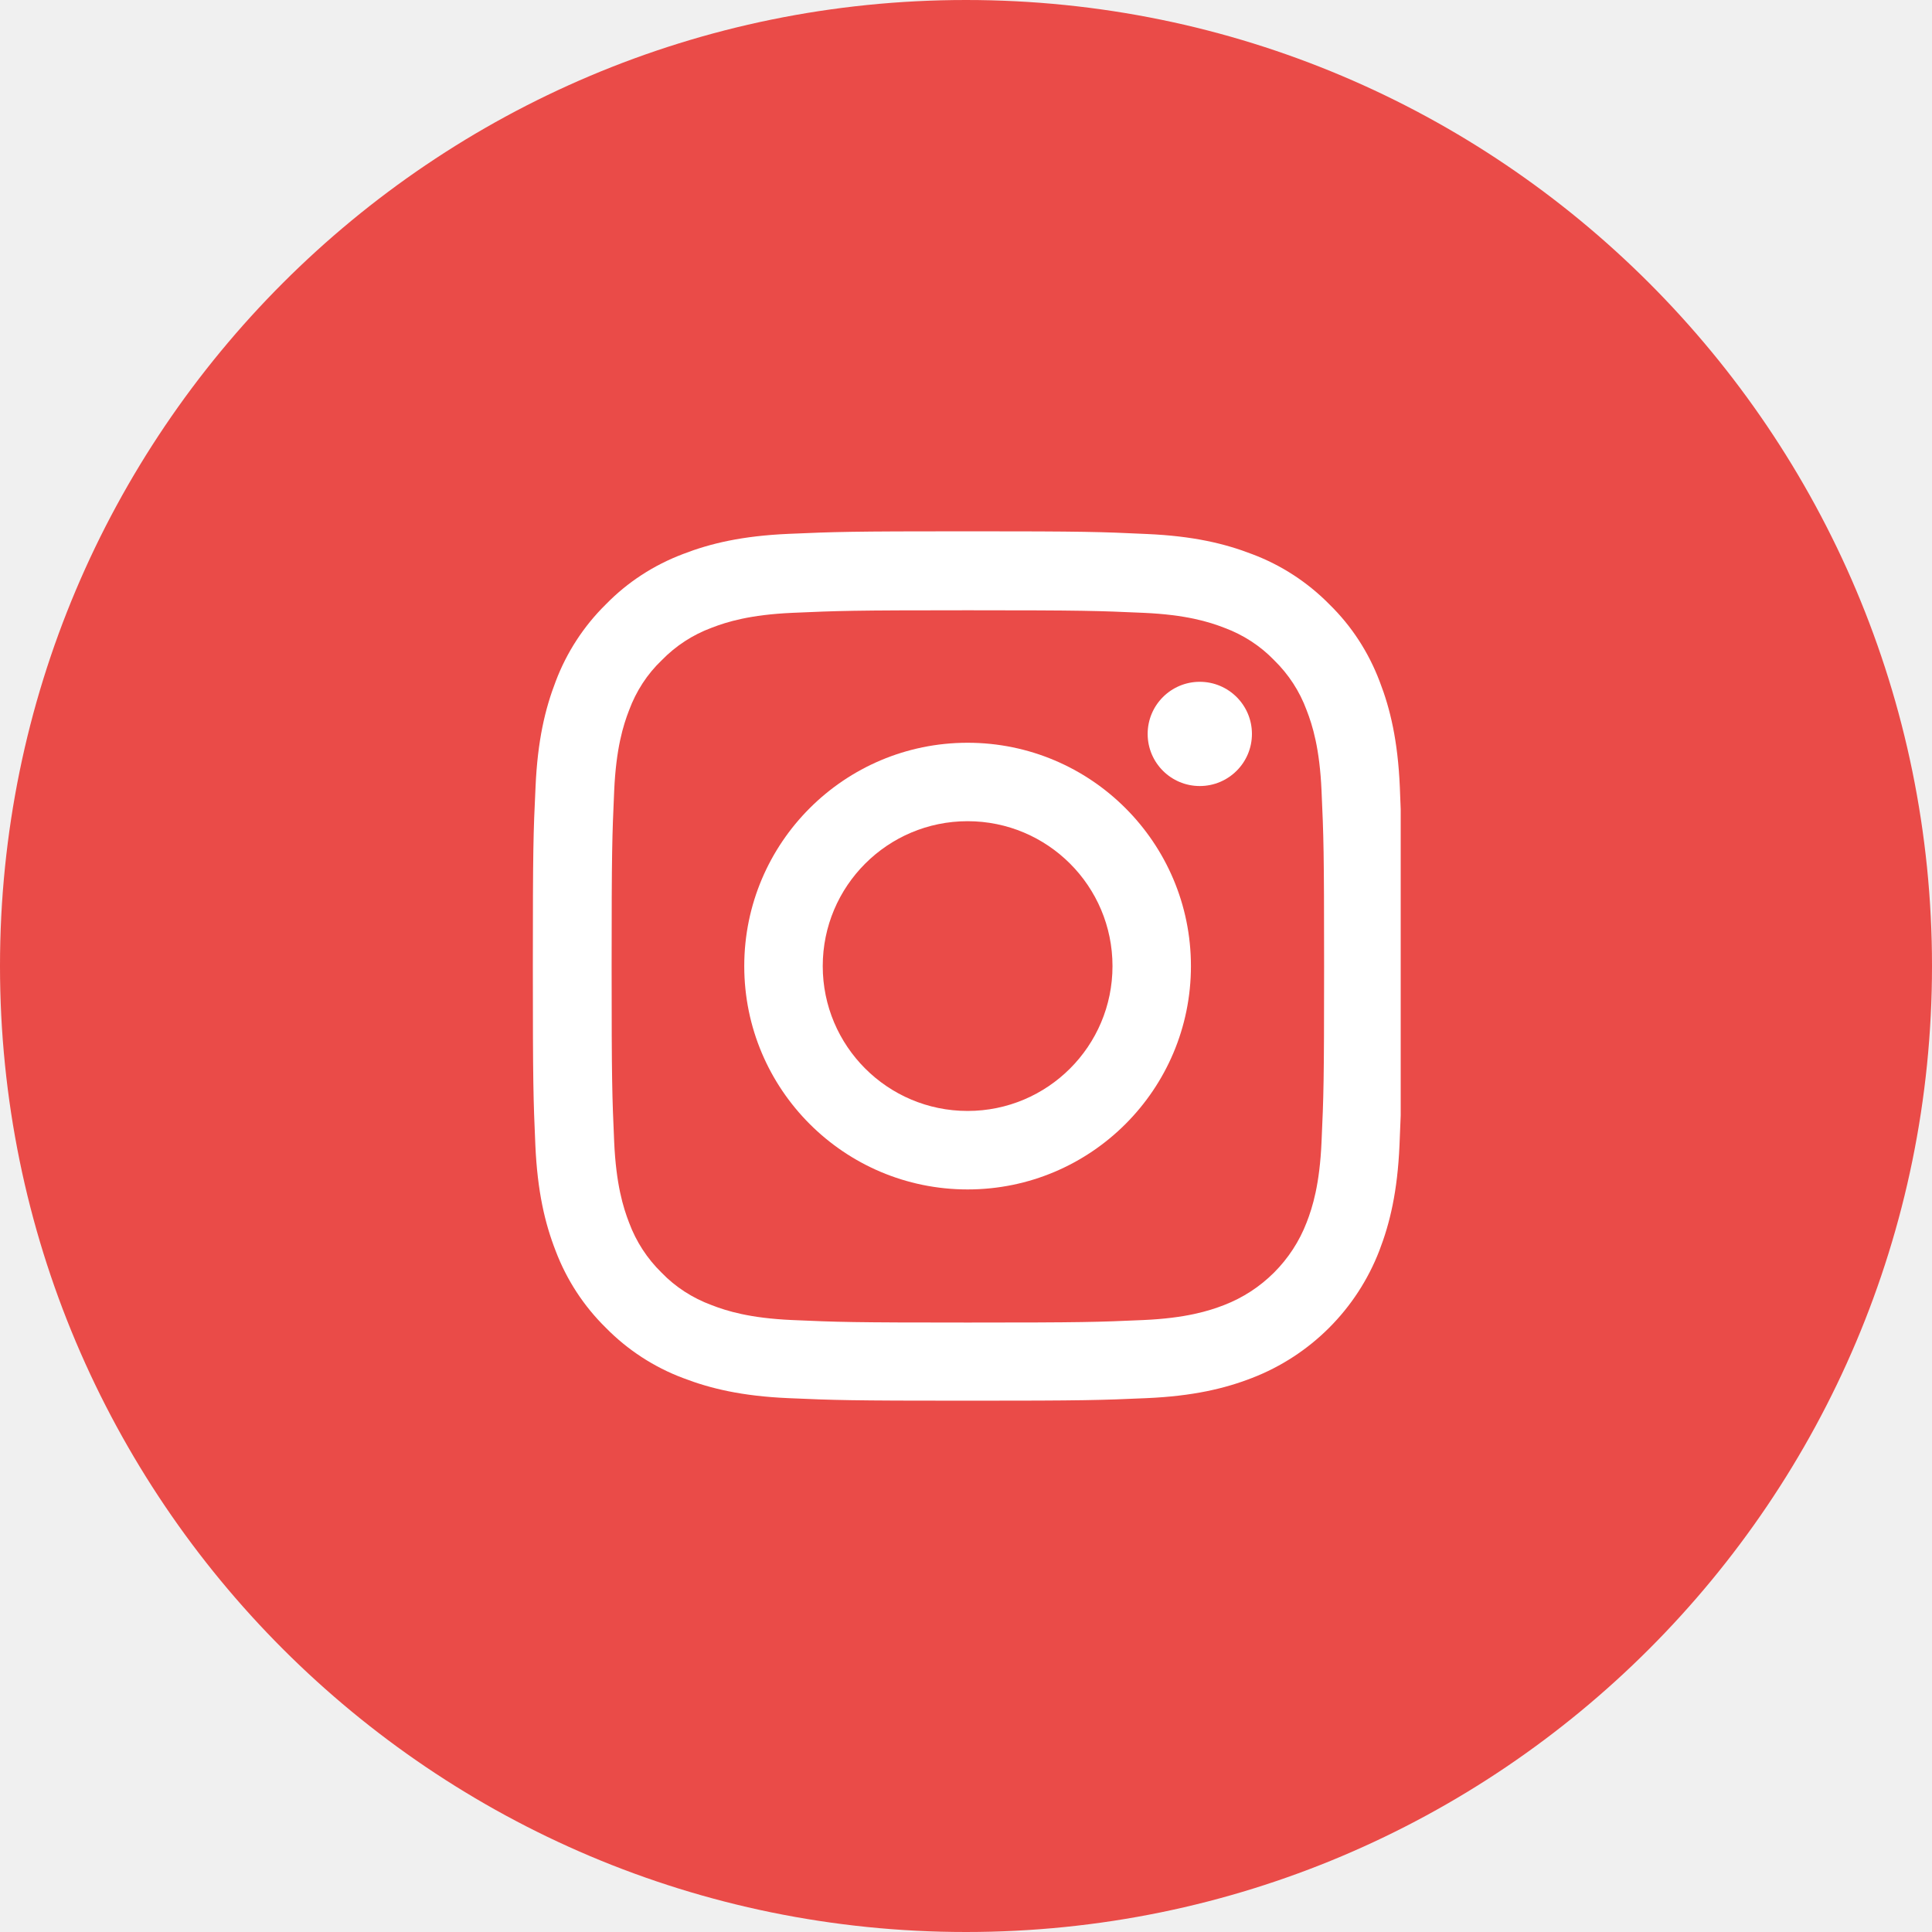
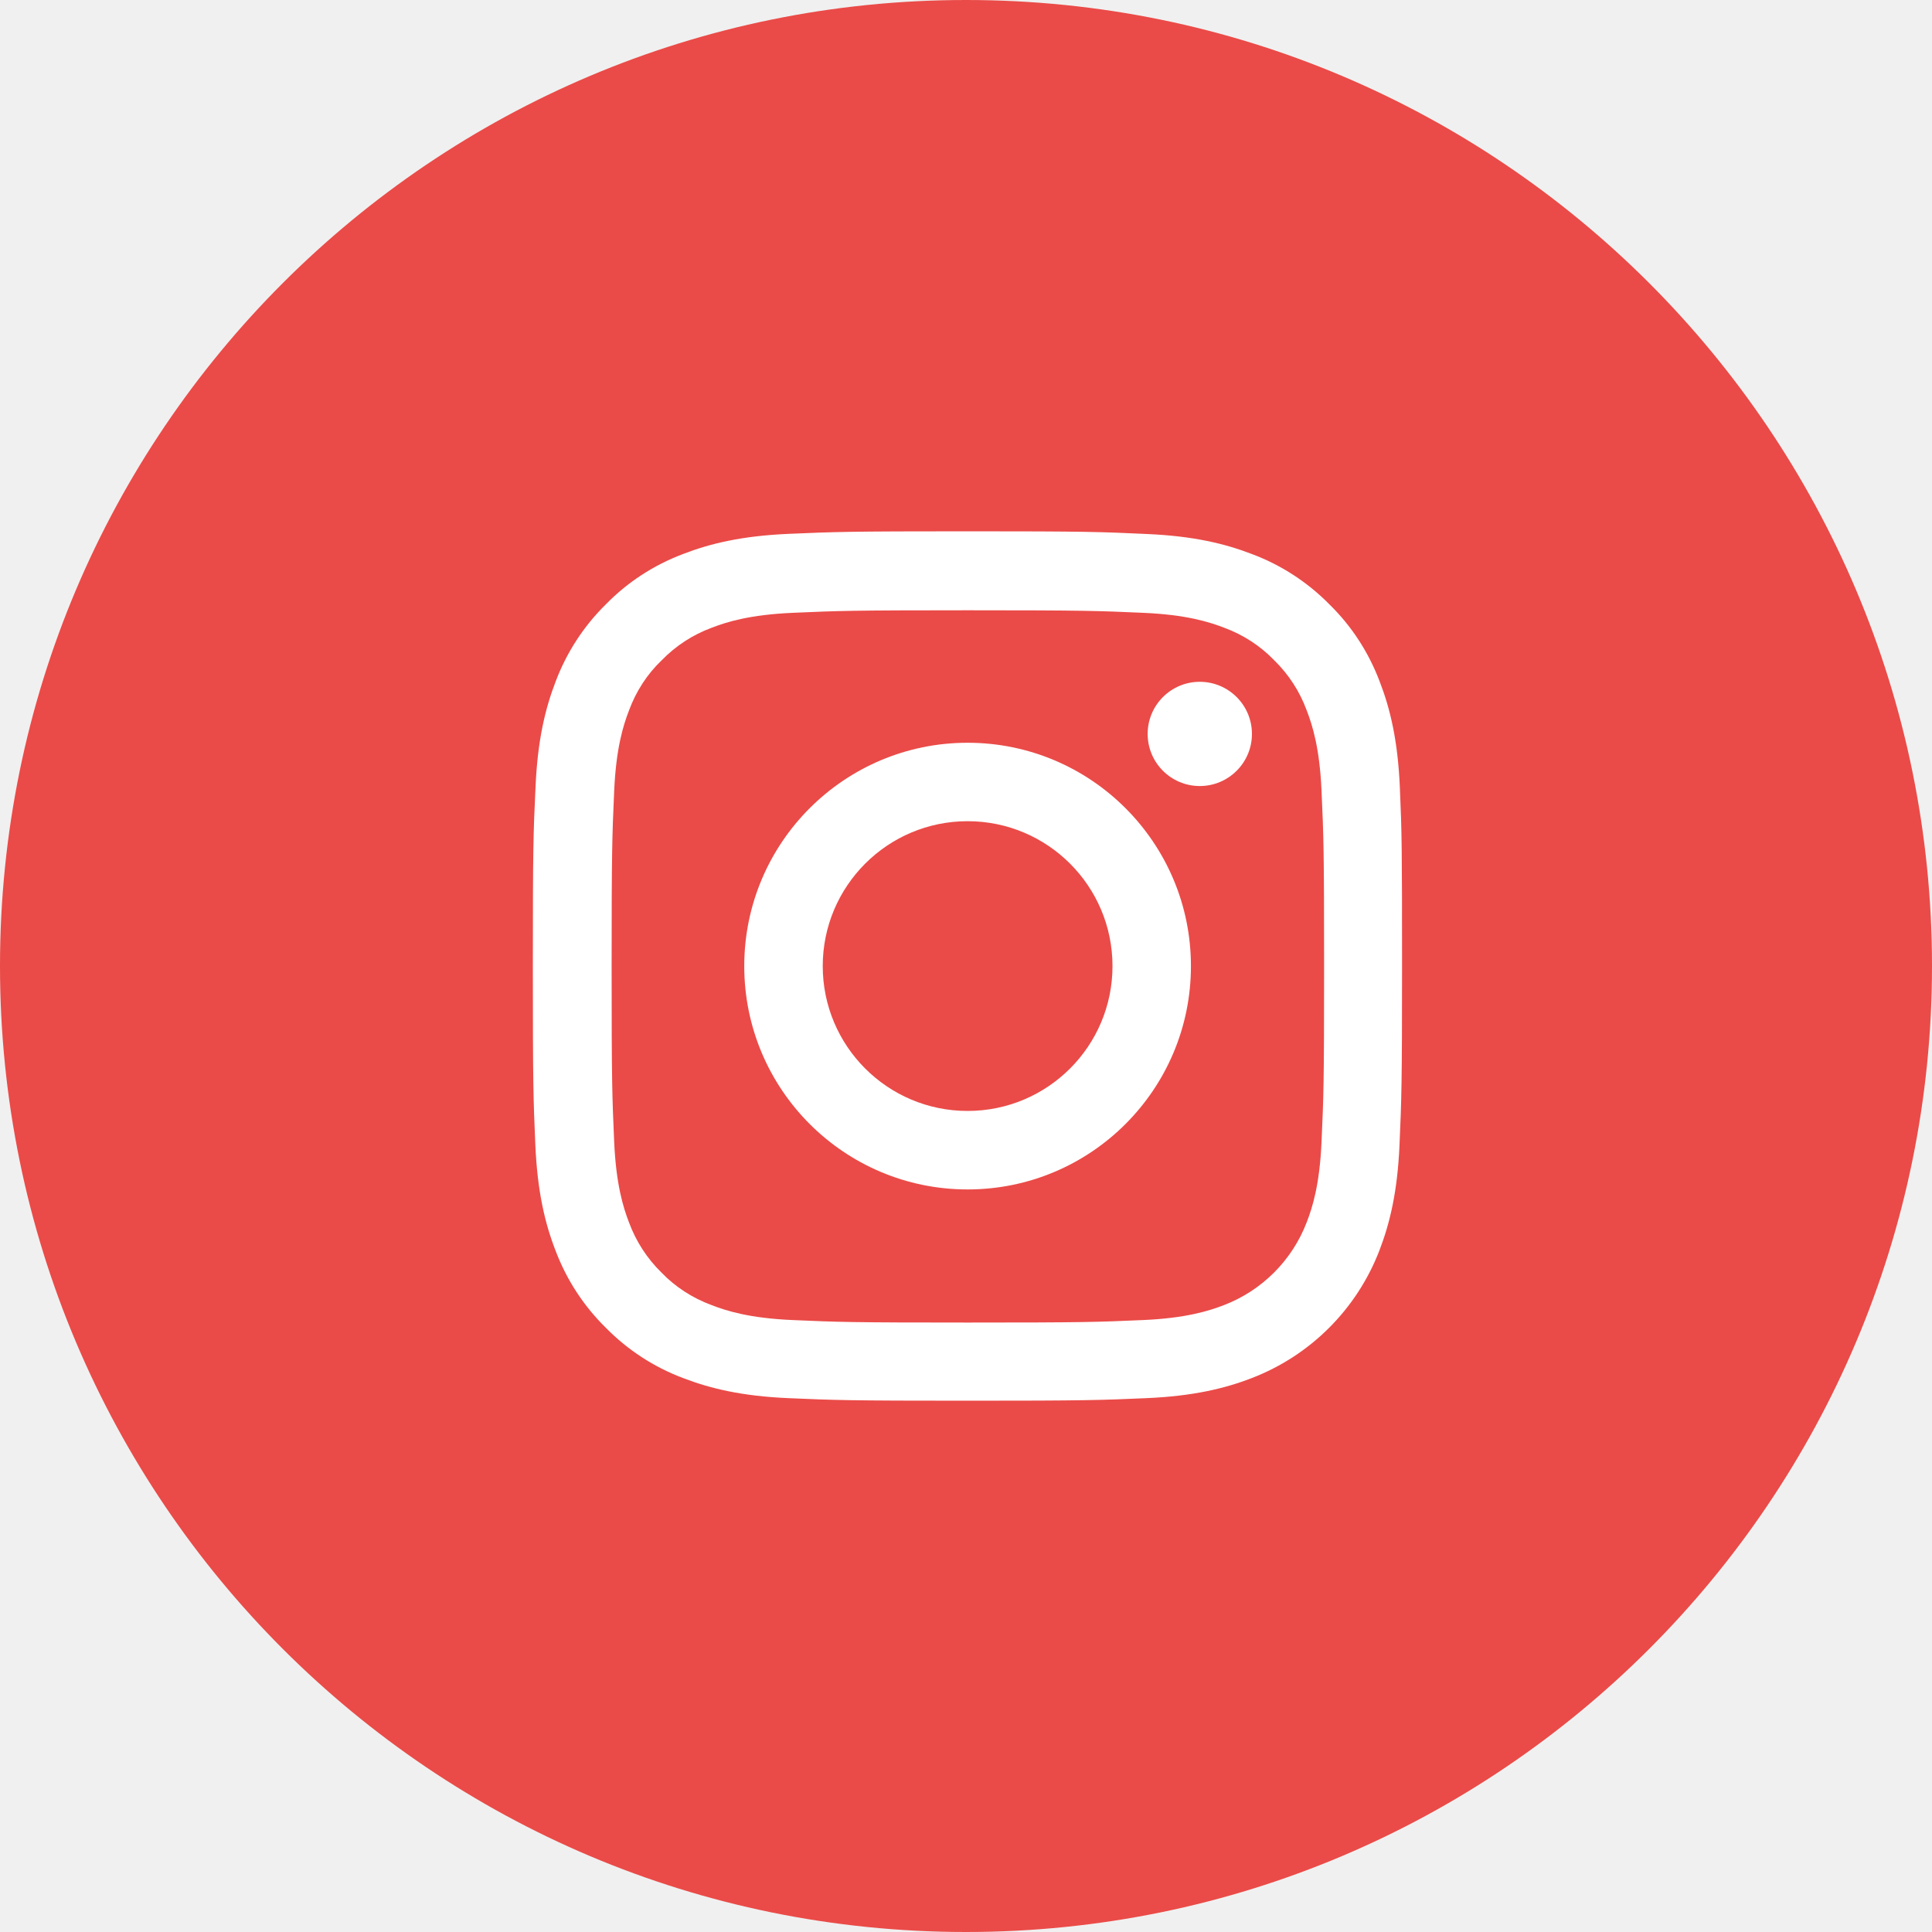
<svg xmlns="http://www.w3.org/2000/svg" width="40" height="40" viewBox="0 0 40 40" fill="none">
  <rect width="40" height="40" rx="20" fill="#EA4B48" />
-   <g clip-path="url(#clip0_1168_7212)">
+   <g clipPath="url(#clip0_1168_7212)">
    <path d="M28.982 16.292C28.94 15.336 28.785 14.678 28.564 14.108C28.335 13.504 27.984 12.962 27.523 12.512C27.073 12.055 26.528 11.7 25.93 11.475C25.357 11.253 24.703 11.098 23.747 11.056C22.783 11.011 22.477 11 20.033 11C17.59 11 17.284 11.011 16.324 11.053C15.367 11.095 14.71 11.25 14.14 11.471C13.535 11.7 12.994 12.051 12.544 12.512C12.086 12.962 11.732 13.507 11.506 14.105C11.285 14.678 11.13 15.332 11.088 16.288C11.042 17.252 11.032 17.558 11.032 20.002C11.032 22.446 11.042 22.752 11.084 23.712C11.127 24.668 11.281 25.325 11.503 25.895C11.732 26.5 12.086 27.041 12.544 27.491C12.994 27.949 13.539 28.304 14.137 28.529C14.71 28.75 15.364 28.905 16.32 28.947C17.28 28.989 17.586 29 20.03 29C22.474 29 22.78 28.989 23.74 28.947C24.696 28.905 25.354 28.75 25.923 28.529C27.133 28.061 28.089 27.105 28.557 25.895C28.778 25.322 28.933 24.668 28.975 23.712C29.017 22.752 29.028 22.446 29.028 20.002C29.028 17.558 29.024 17.252 28.982 16.292ZM27.361 23.641C27.323 24.52 27.175 24.995 27.052 25.311C26.75 26.096 26.127 26.718 25.343 27.02C25.026 27.143 24.548 27.291 23.673 27.33C22.723 27.372 22.439 27.382 20.037 27.382C17.635 27.382 17.347 27.372 16.401 27.33C15.522 27.291 15.047 27.143 14.731 27.02C14.341 26.876 13.985 26.648 13.697 26.349C13.398 26.057 13.17 25.705 13.025 25.315C12.902 24.998 12.755 24.52 12.716 23.645C12.674 22.695 12.663 22.41 12.663 20.009C12.663 17.607 12.674 17.319 12.716 16.373C12.755 15.494 12.902 15.019 13.025 14.703C13.17 14.312 13.398 13.957 13.701 13.669C13.992 13.37 14.344 13.141 14.734 12.997C15.051 12.874 15.529 12.727 16.405 12.688C17.354 12.646 17.639 12.635 20.04 12.635C22.446 12.635 22.73 12.646 23.676 12.688C24.555 12.727 25.03 12.874 25.347 12.997C25.737 13.141 26.092 13.37 26.38 13.669C26.679 13.961 26.908 14.312 27.052 14.703C27.175 15.019 27.323 15.497 27.361 16.373C27.404 17.322 27.414 17.607 27.414 20.009C27.414 22.41 27.404 22.692 27.361 23.641Z" fill="white" />
    <path d="M20.033 15.378C17.481 15.378 15.409 17.449 15.409 20.002C15.409 22.555 17.481 24.626 20.033 24.626C22.586 24.626 24.657 22.555 24.657 20.002C24.657 17.449 22.586 15.378 20.033 15.378ZM20.033 23.001C18.377 23.001 17.034 21.658 17.034 20.002C17.034 18.345 18.377 17.002 20.033 17.002C21.69 17.002 23.033 18.345 23.033 20.002C23.033 21.658 21.69 23.001 20.033 23.001Z" fill="white" />
    <path d="M25.92 15.195C25.92 15.791 25.436 16.274 24.84 16.274C24.244 16.274 23.761 15.791 23.761 15.195C23.761 14.599 24.244 14.116 24.84 14.116C25.436 14.116 25.92 14.599 25.92 15.195Z" fill="white" />
  </g>
  <defs>
    <clipPath id="clip0_1168_7212">
      <rect width="18" height="18" fill="white" transform="translate(11 11)" />
    </clipPath>
  </defs>
</svg>
